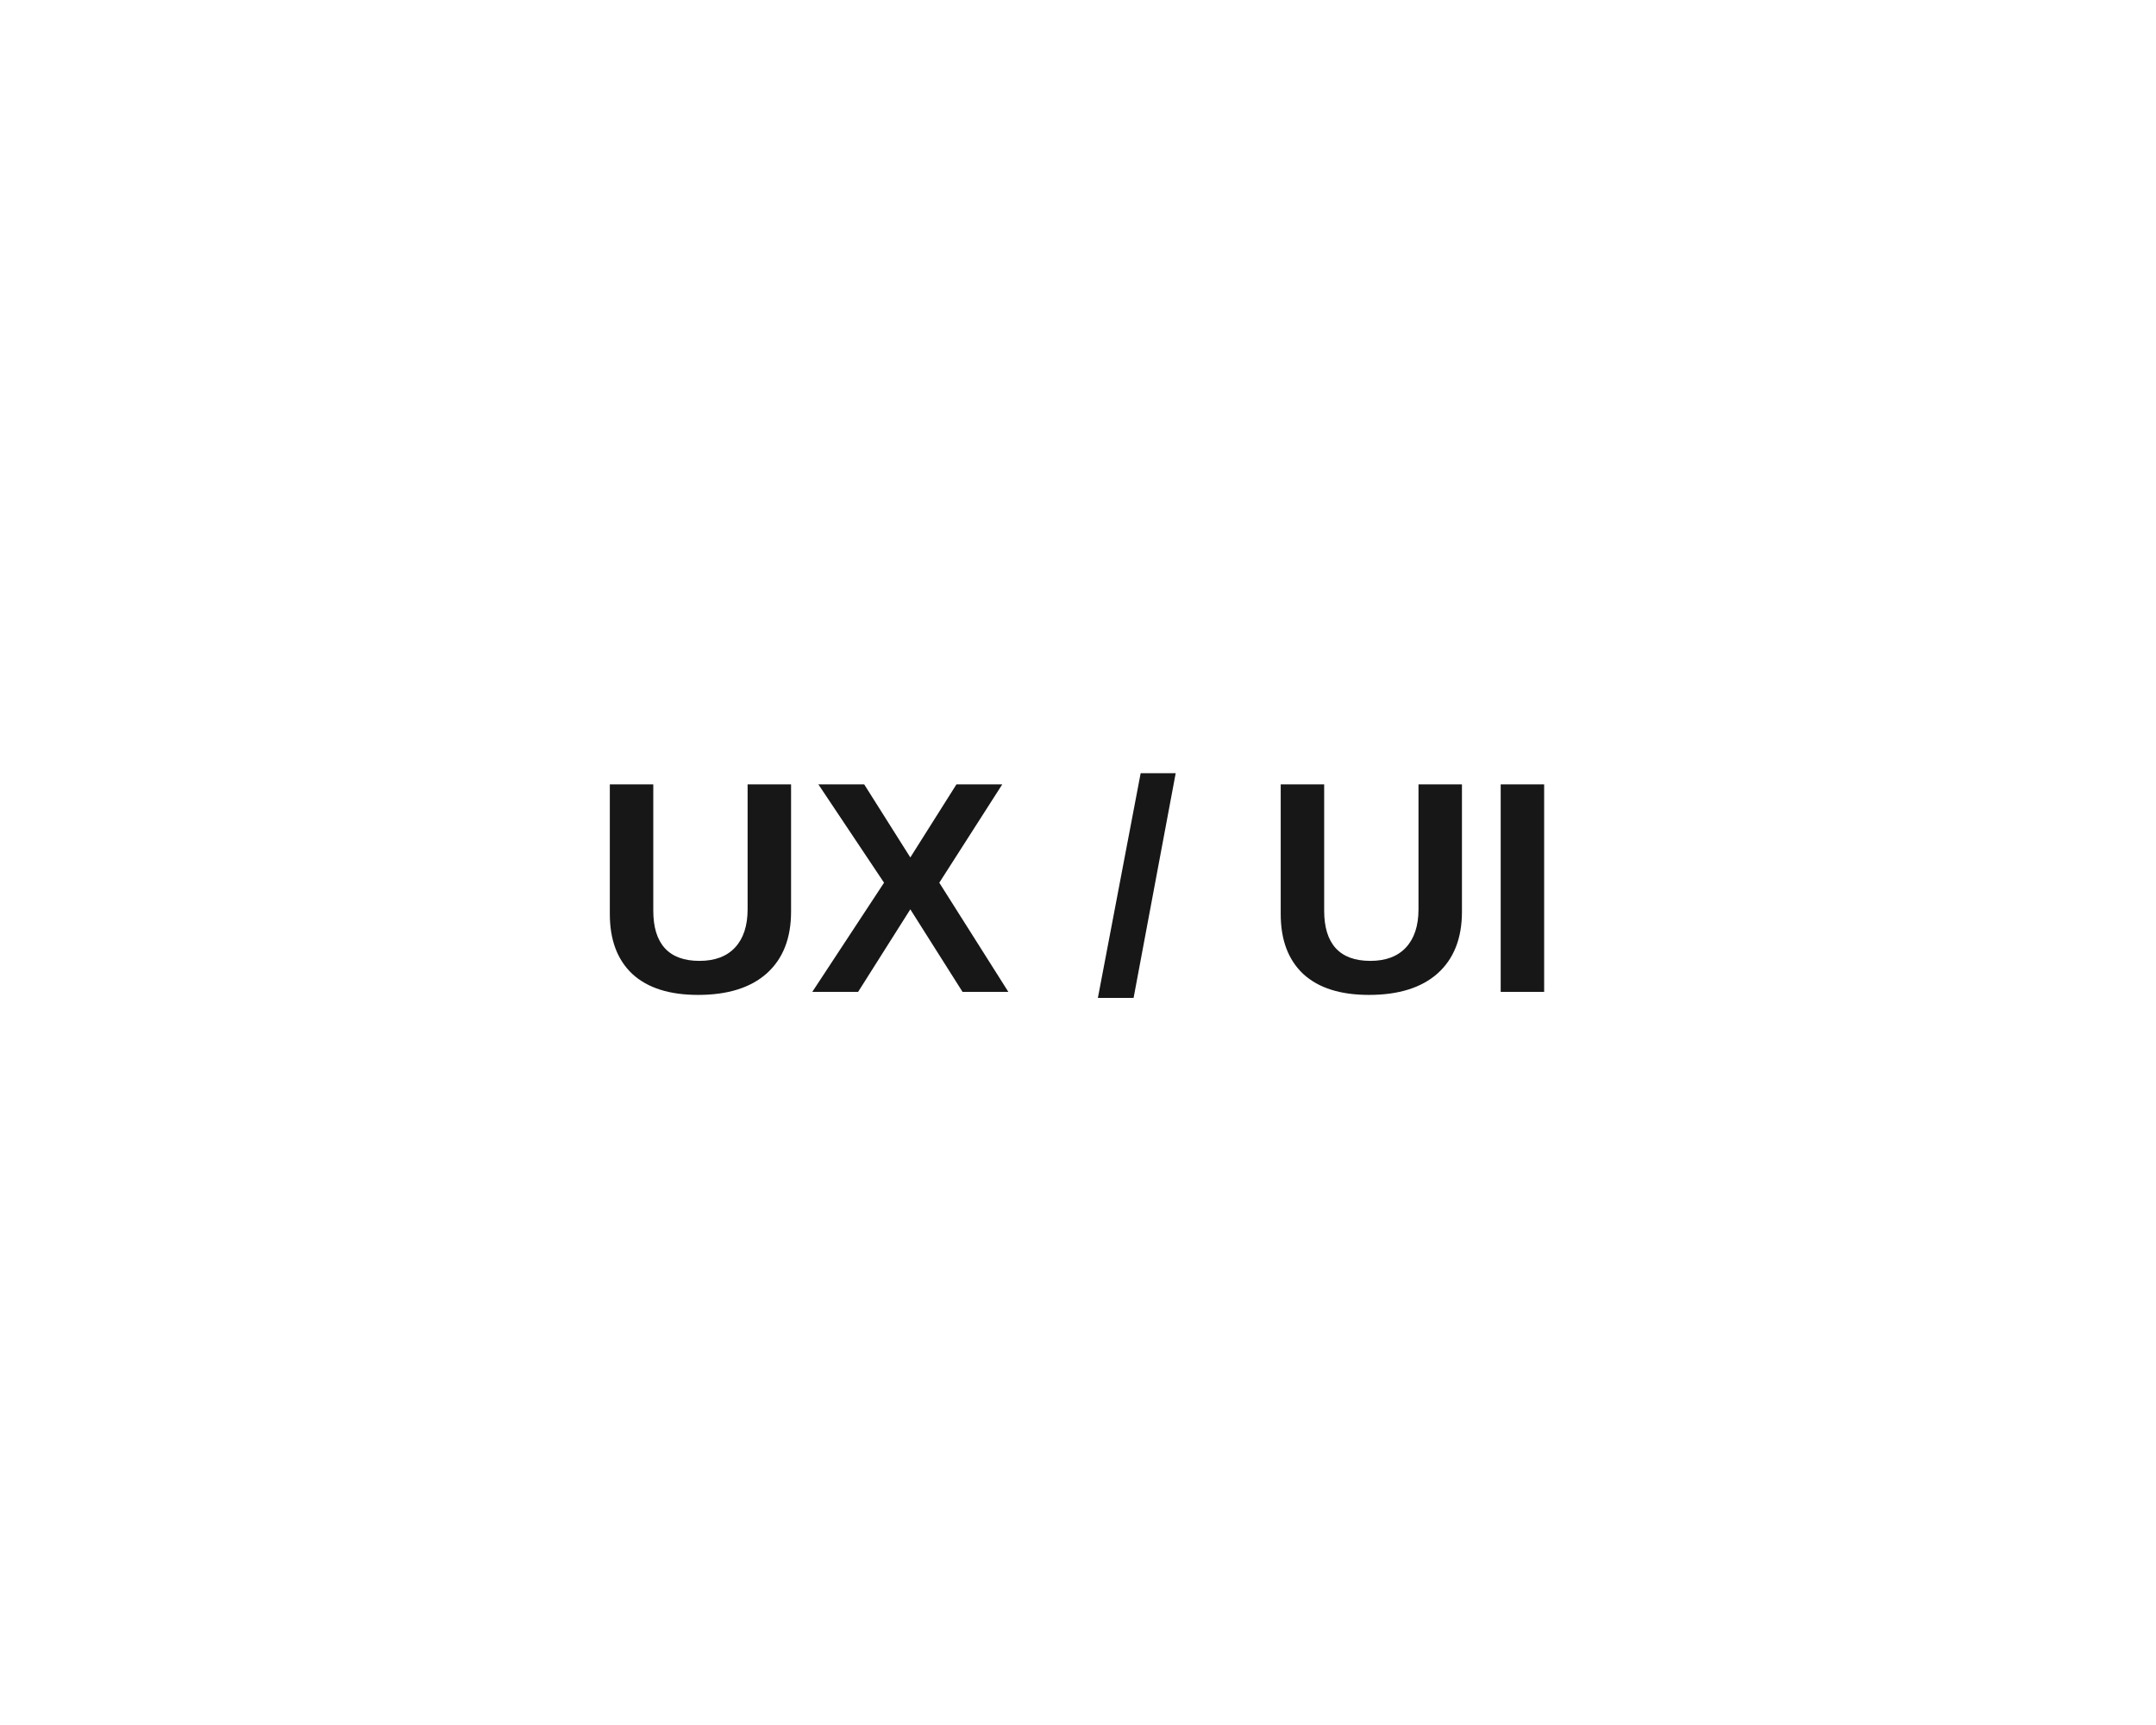
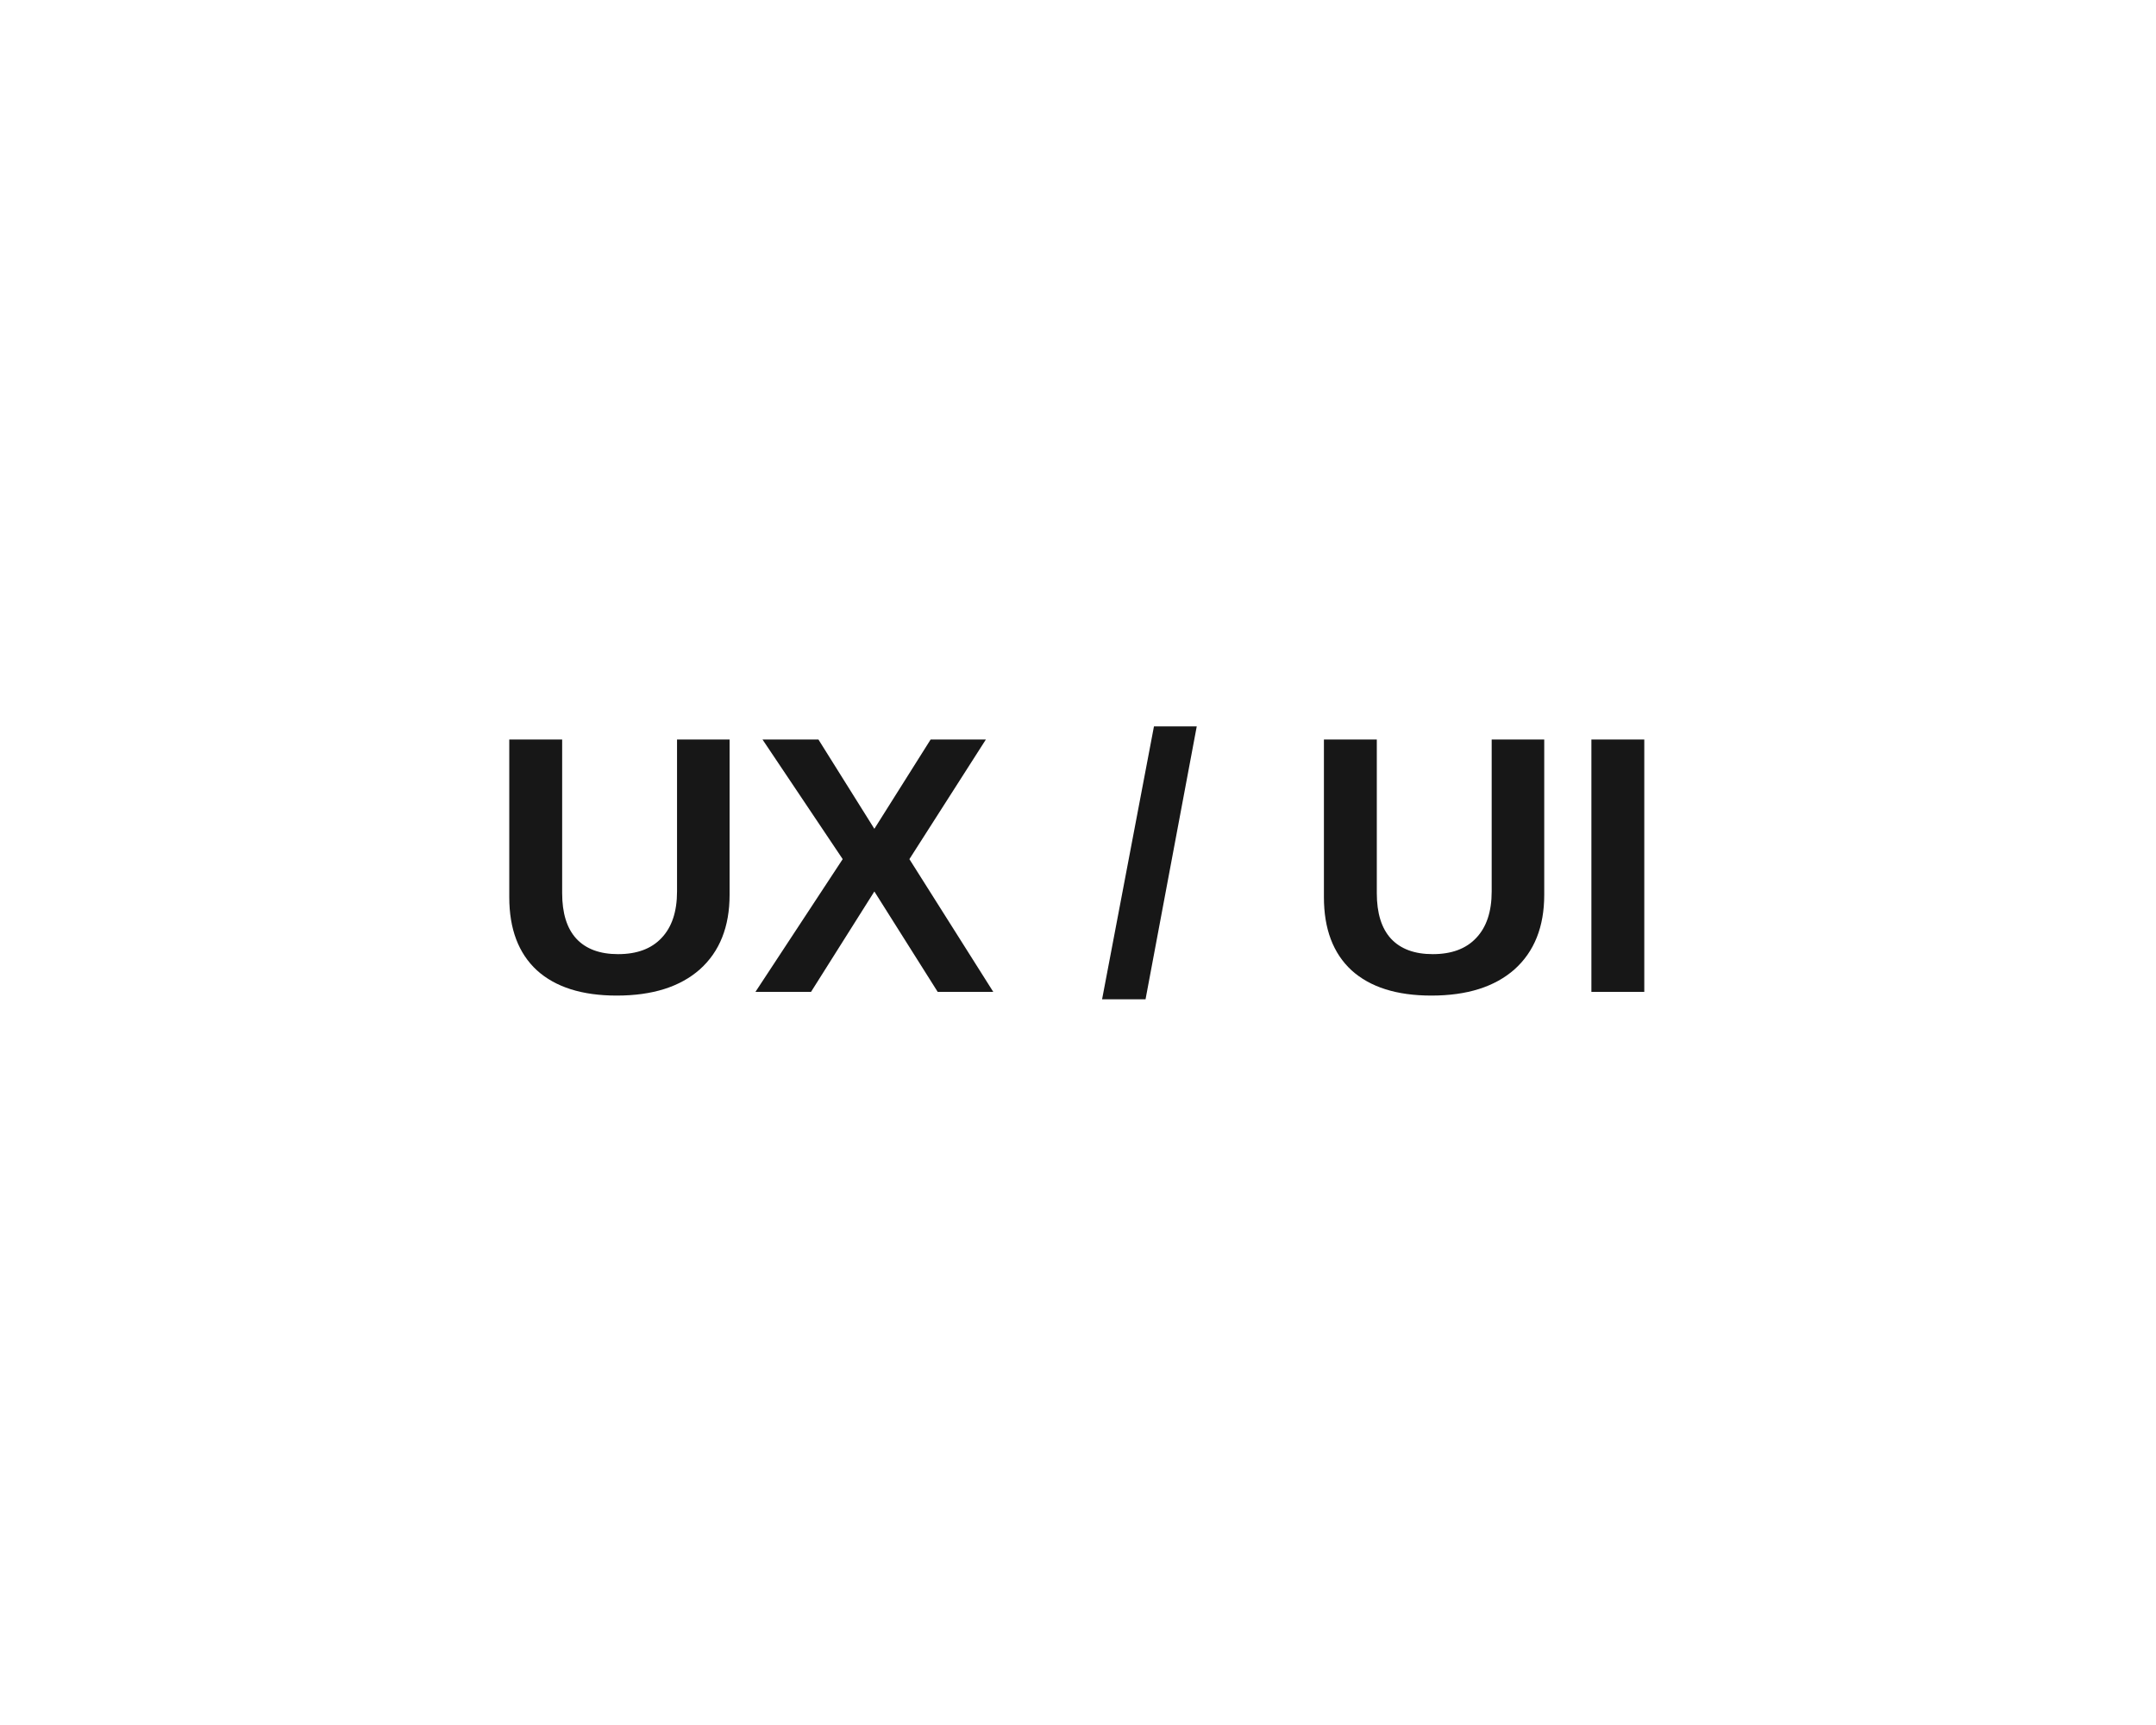
<svg xmlns="http://www.w3.org/2000/svg" width="100" height="80" viewBox="0 0 100 80">
-   <text x="50" y="46" text-anchor="middle" fill="#171717" font-family="Arial,sans-serif" font-weight="700" font-size="14">UX / UI</text>
+   <text x="50" y="46" text-anchor="middle" fill="#171717" font-family="Arial,sans-serif" font-weight="700" font-size="17">UX / UI</text>
</svg>
